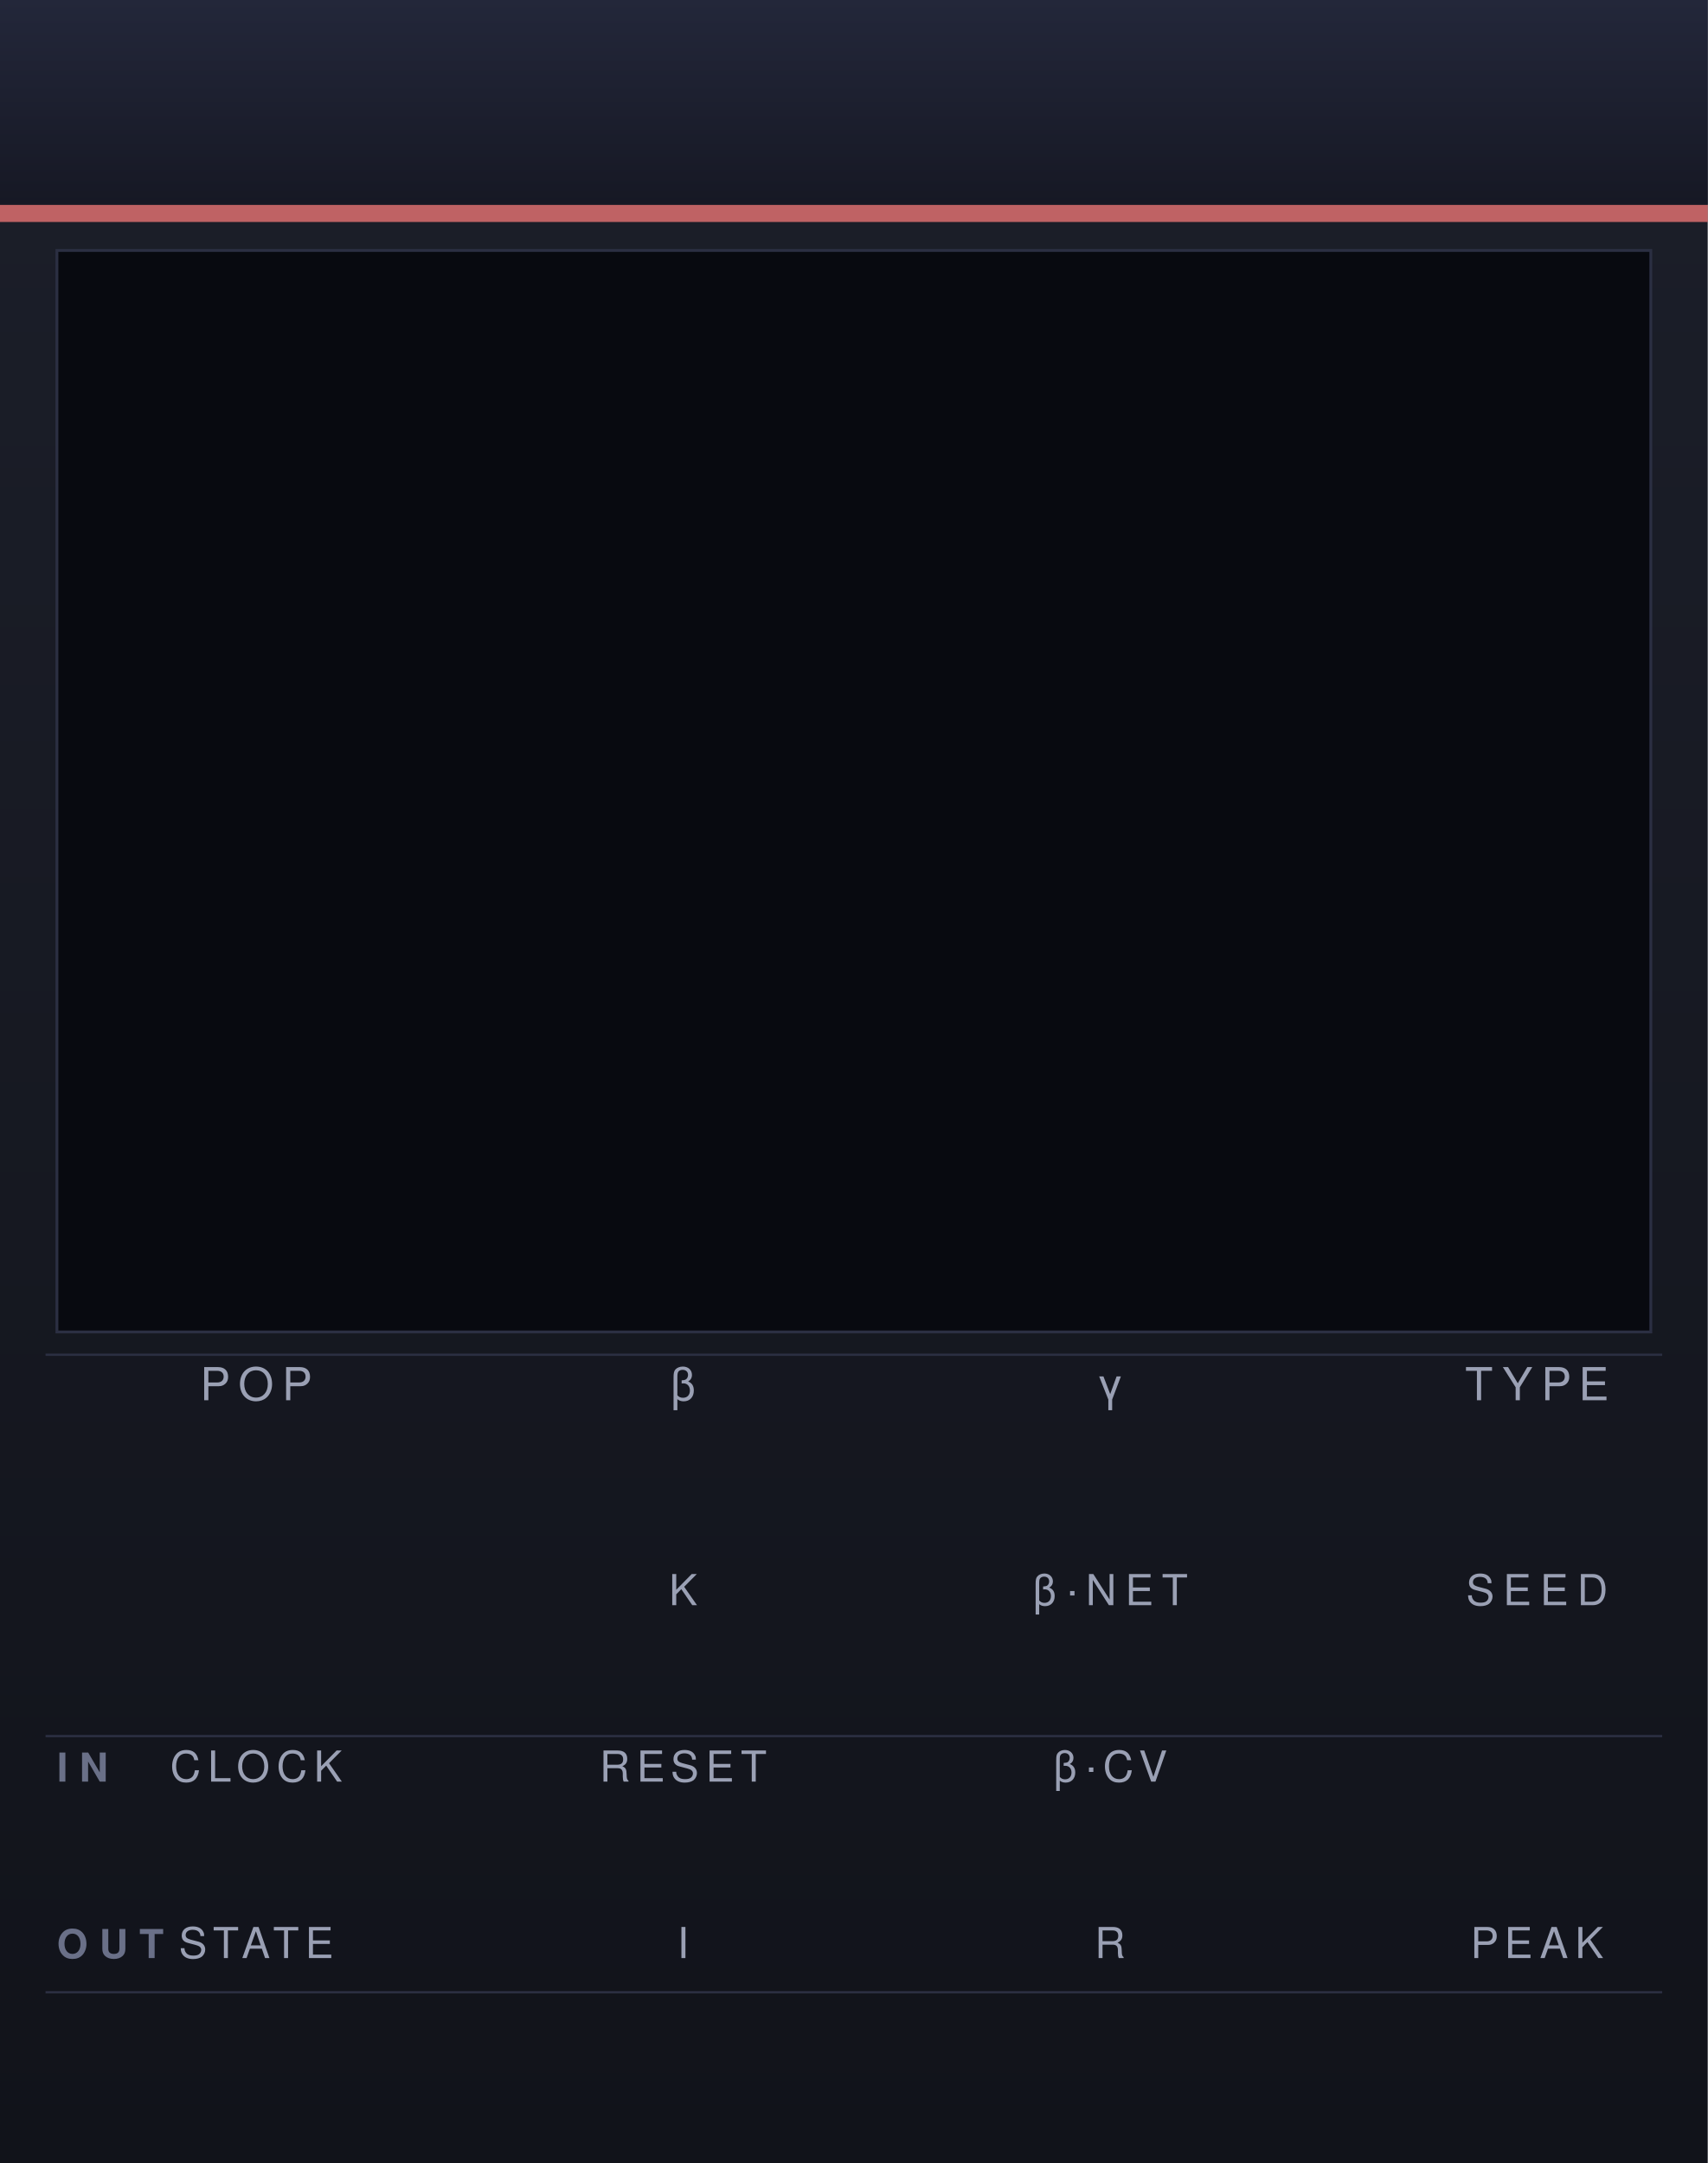
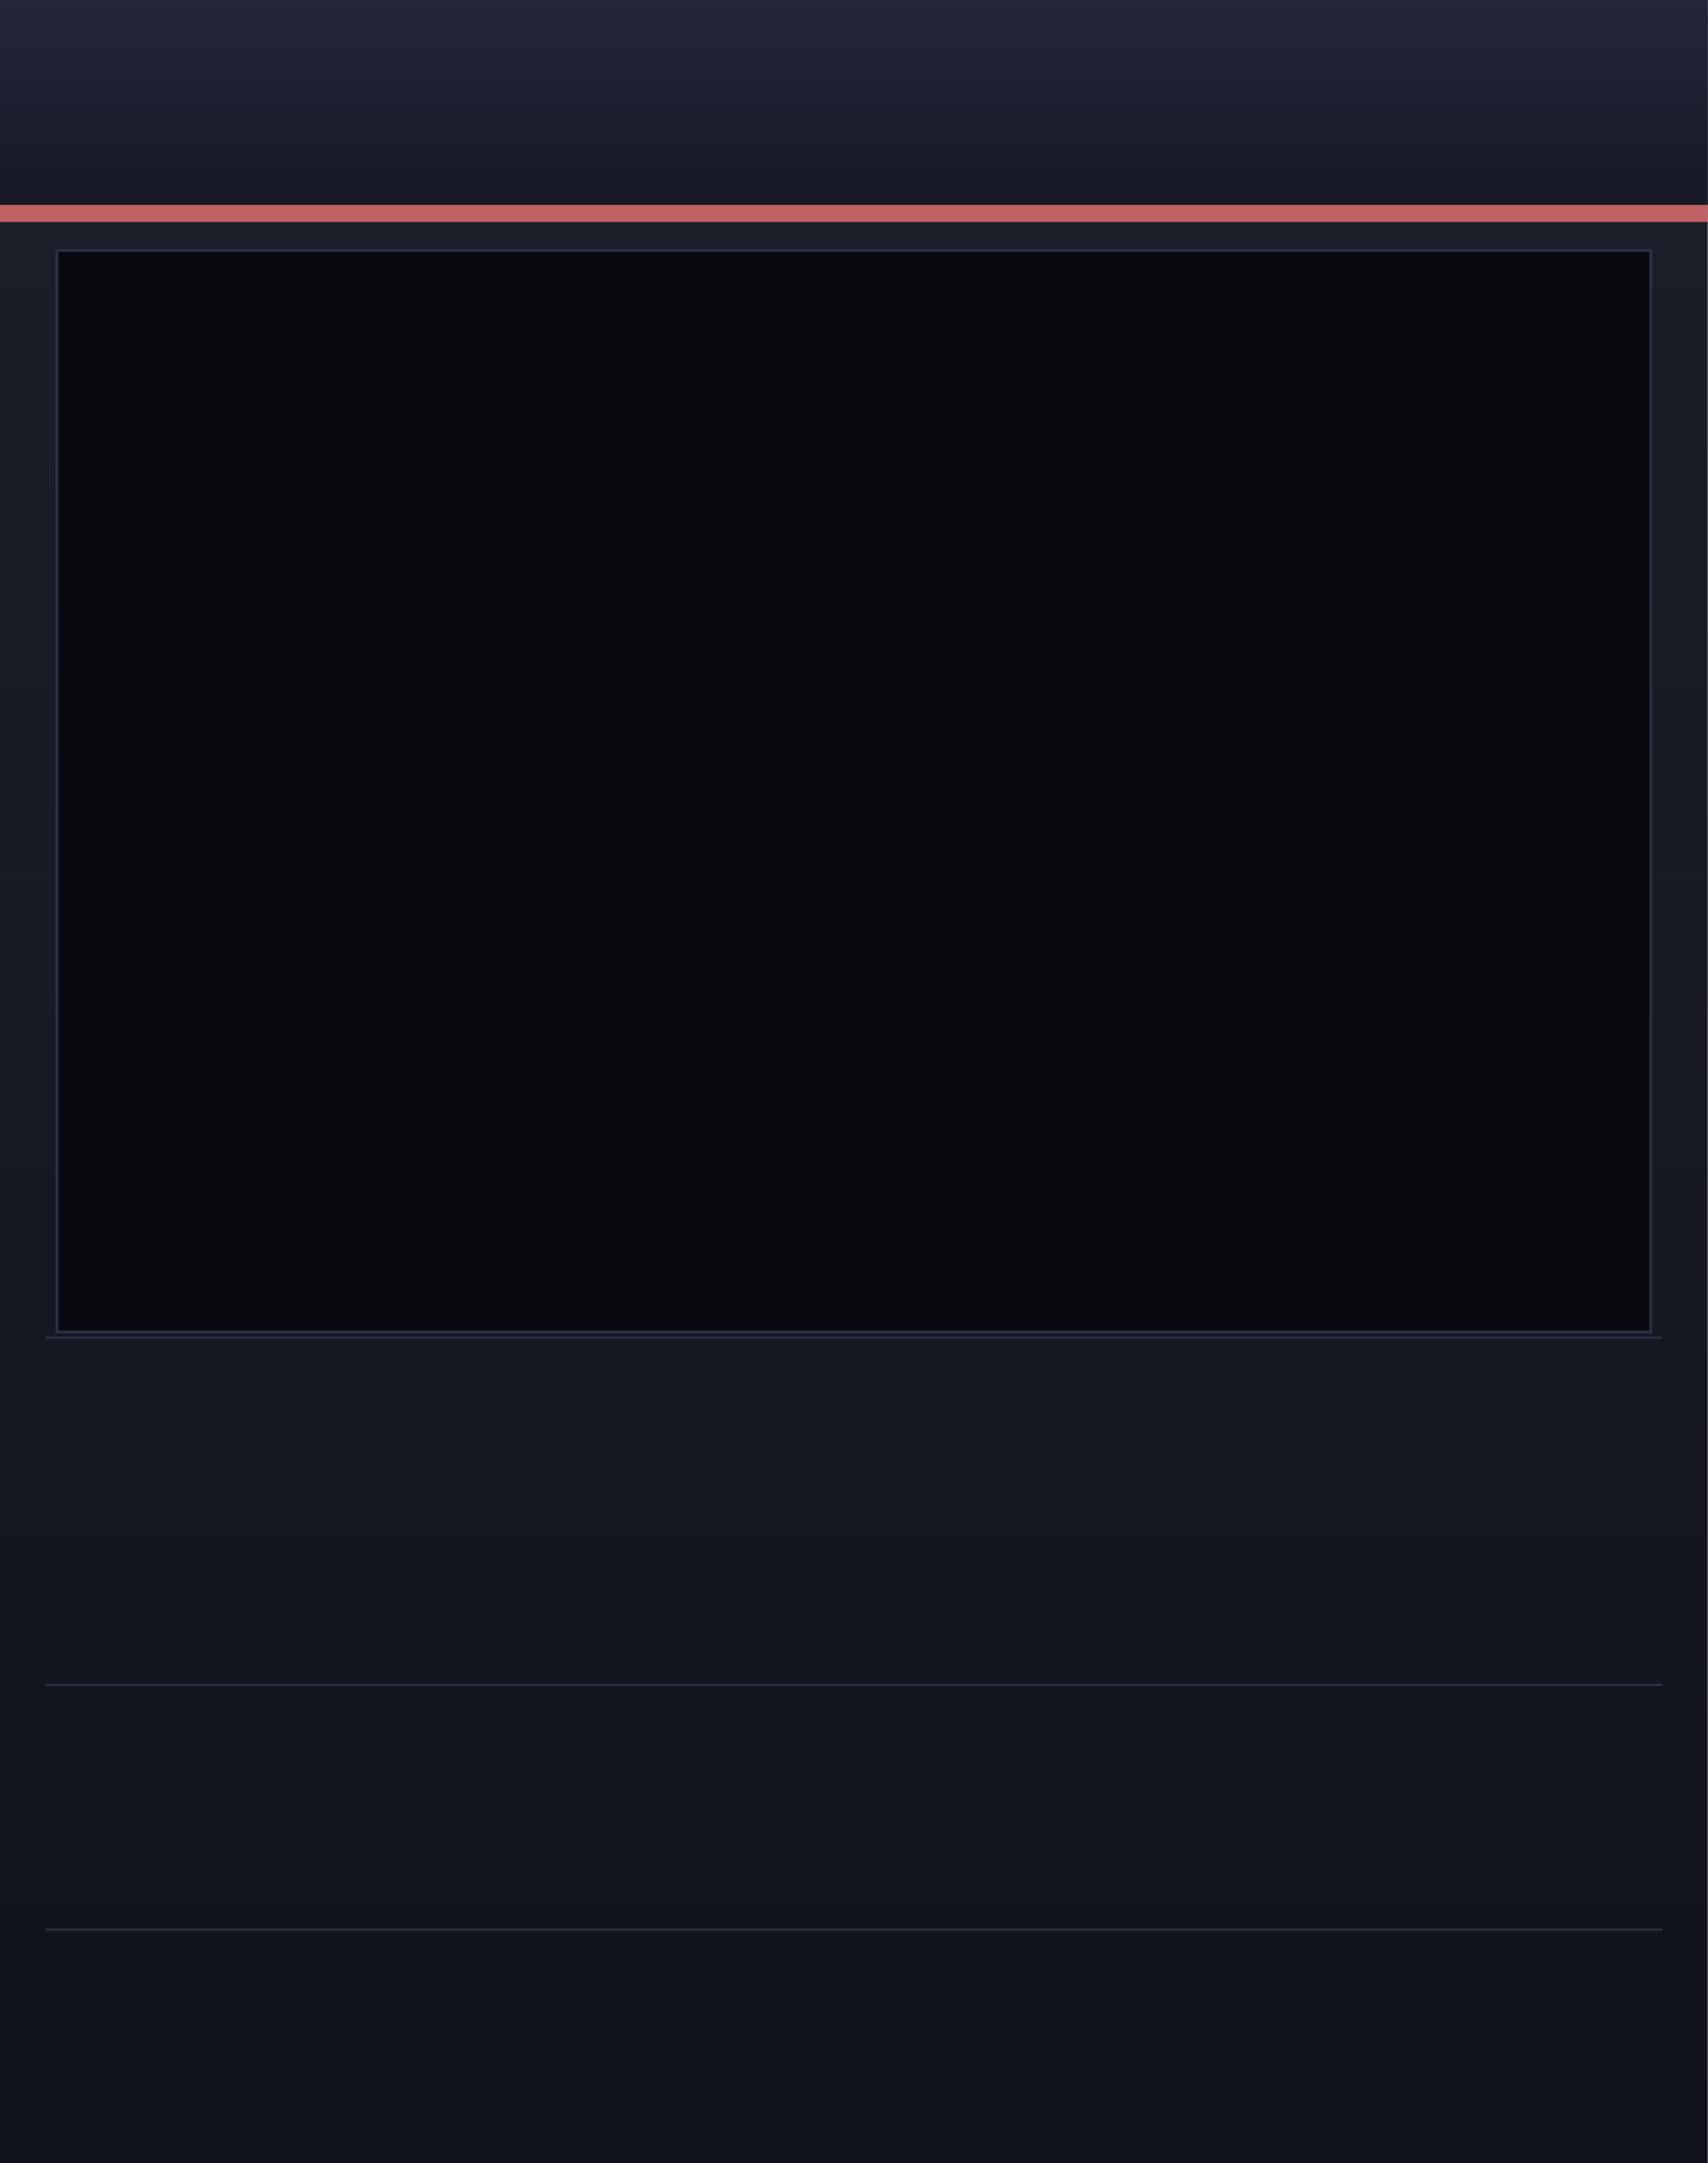
<svg xmlns="http://www.w3.org/2000/svg" version="1.1" width="300" height="380" viewBox="0 0 300 380">
  <defs>
    <linearGradient id="bg" x1="0" y1="0" x2="0" y2="1">
      <stop offset="0%" stop-color="#1c1f2a" />
      <stop offset="100%" stop-color="#11131a" />
    </linearGradient>
    <linearGradient id="strip" x1="0" y1="0" x2="0" y2="1">
      <stop offset="0%" stop-color="#23273a" />
      <stop offset="100%" stop-color="#161824" />
    </linearGradient>
  </defs>
  <rect width="300" height="380" fill="url(#bg)" />
  <rect x="0" y="0" width="300" height="36" fill="url(#strip)" />
  <rect x="0" y="36" width="300" height="3" fill="#f57878" opacity="0.75" />
  <rect x="10" y="44" width="280" height="190" fill="#080a10" stroke="#2b2f42" stroke-width="0.5" />
-   <g fill="#9aa0b4" font-family="Helvetica, Arial, sans-serif" font-size="8" text-anchor="middle" letter-spacing="1.5">
-     <text x="45" y="246">POP</text>
-     <text x="120" y="246">β</text>
-     <text x="195" y="246">γ</text>
-     <text x="270" y="246">TYPE</text>
-   </g>
-   <g fill="#9aa0b4" font-family="Helvetica, Arial, sans-serif" font-size="7.5" text-anchor="middle" letter-spacing="1.5">
-     <text x="120" y="282">K</text>
-     <text x="195" y="282">β·NET</text>
-     <text x="270" y="282">SEED</text>
-   </g>
-   <text x="10" y="313" fill="#6a7088" font-family="Helvetica, Arial, sans-serif" font-size="7" font-weight="bold" letter-spacing="2">IN</text>
-   <g fill="#9aa0b4" font-family="Helvetica, Arial, sans-serif" font-size="7.5" text-anchor="middle" letter-spacing="1.2">
-     <text x="45" y="313">CLOCK</text>
-     <text x="120" y="313">RESET</text>
-     <text x="195" y="313">β·CV</text>
-   </g>
-   <text x="10" y="344" fill="#6a7088" font-family="Helvetica, Arial, sans-serif" font-size="7" font-weight="bold" letter-spacing="2">OUT</text>
-   <g fill="#9aa0b4" font-family="Helvetica, Arial, sans-serif" font-size="7.5" text-anchor="middle" letter-spacing="1.2">
-     <text x="45" y="344">STATE</text>
-     <text x="120" y="344">I</text>
-     <text x="195" y="344">R</text>
-     <text x="270" y="344">PEAK</text>
-   </g>
-   <line x1="8" y1="238" x2="292" y2="238" stroke="#2b2f42" stroke-width="0.4" />
-   <line x1="8" y1="305" x2="292" y2="305" stroke="#2b2f42" stroke-width="0.4" />
-   <line x1="8" y1="350" x2="292" y2="350" stroke="#2b2f42" stroke-width="0.4" />
+   <line x1="8" y1="235" x2="292" y2="235" stroke="#2b2f42" stroke-width="0.4" />
+   <line x1="8" y1="296" x2="292" y2="296" stroke="#2b2f42" stroke-width="0.4" />
+   <line x1="8" y1="339" x2="292" y2="339" stroke="#2b2f42" stroke-width="0.4" />
</svg>
